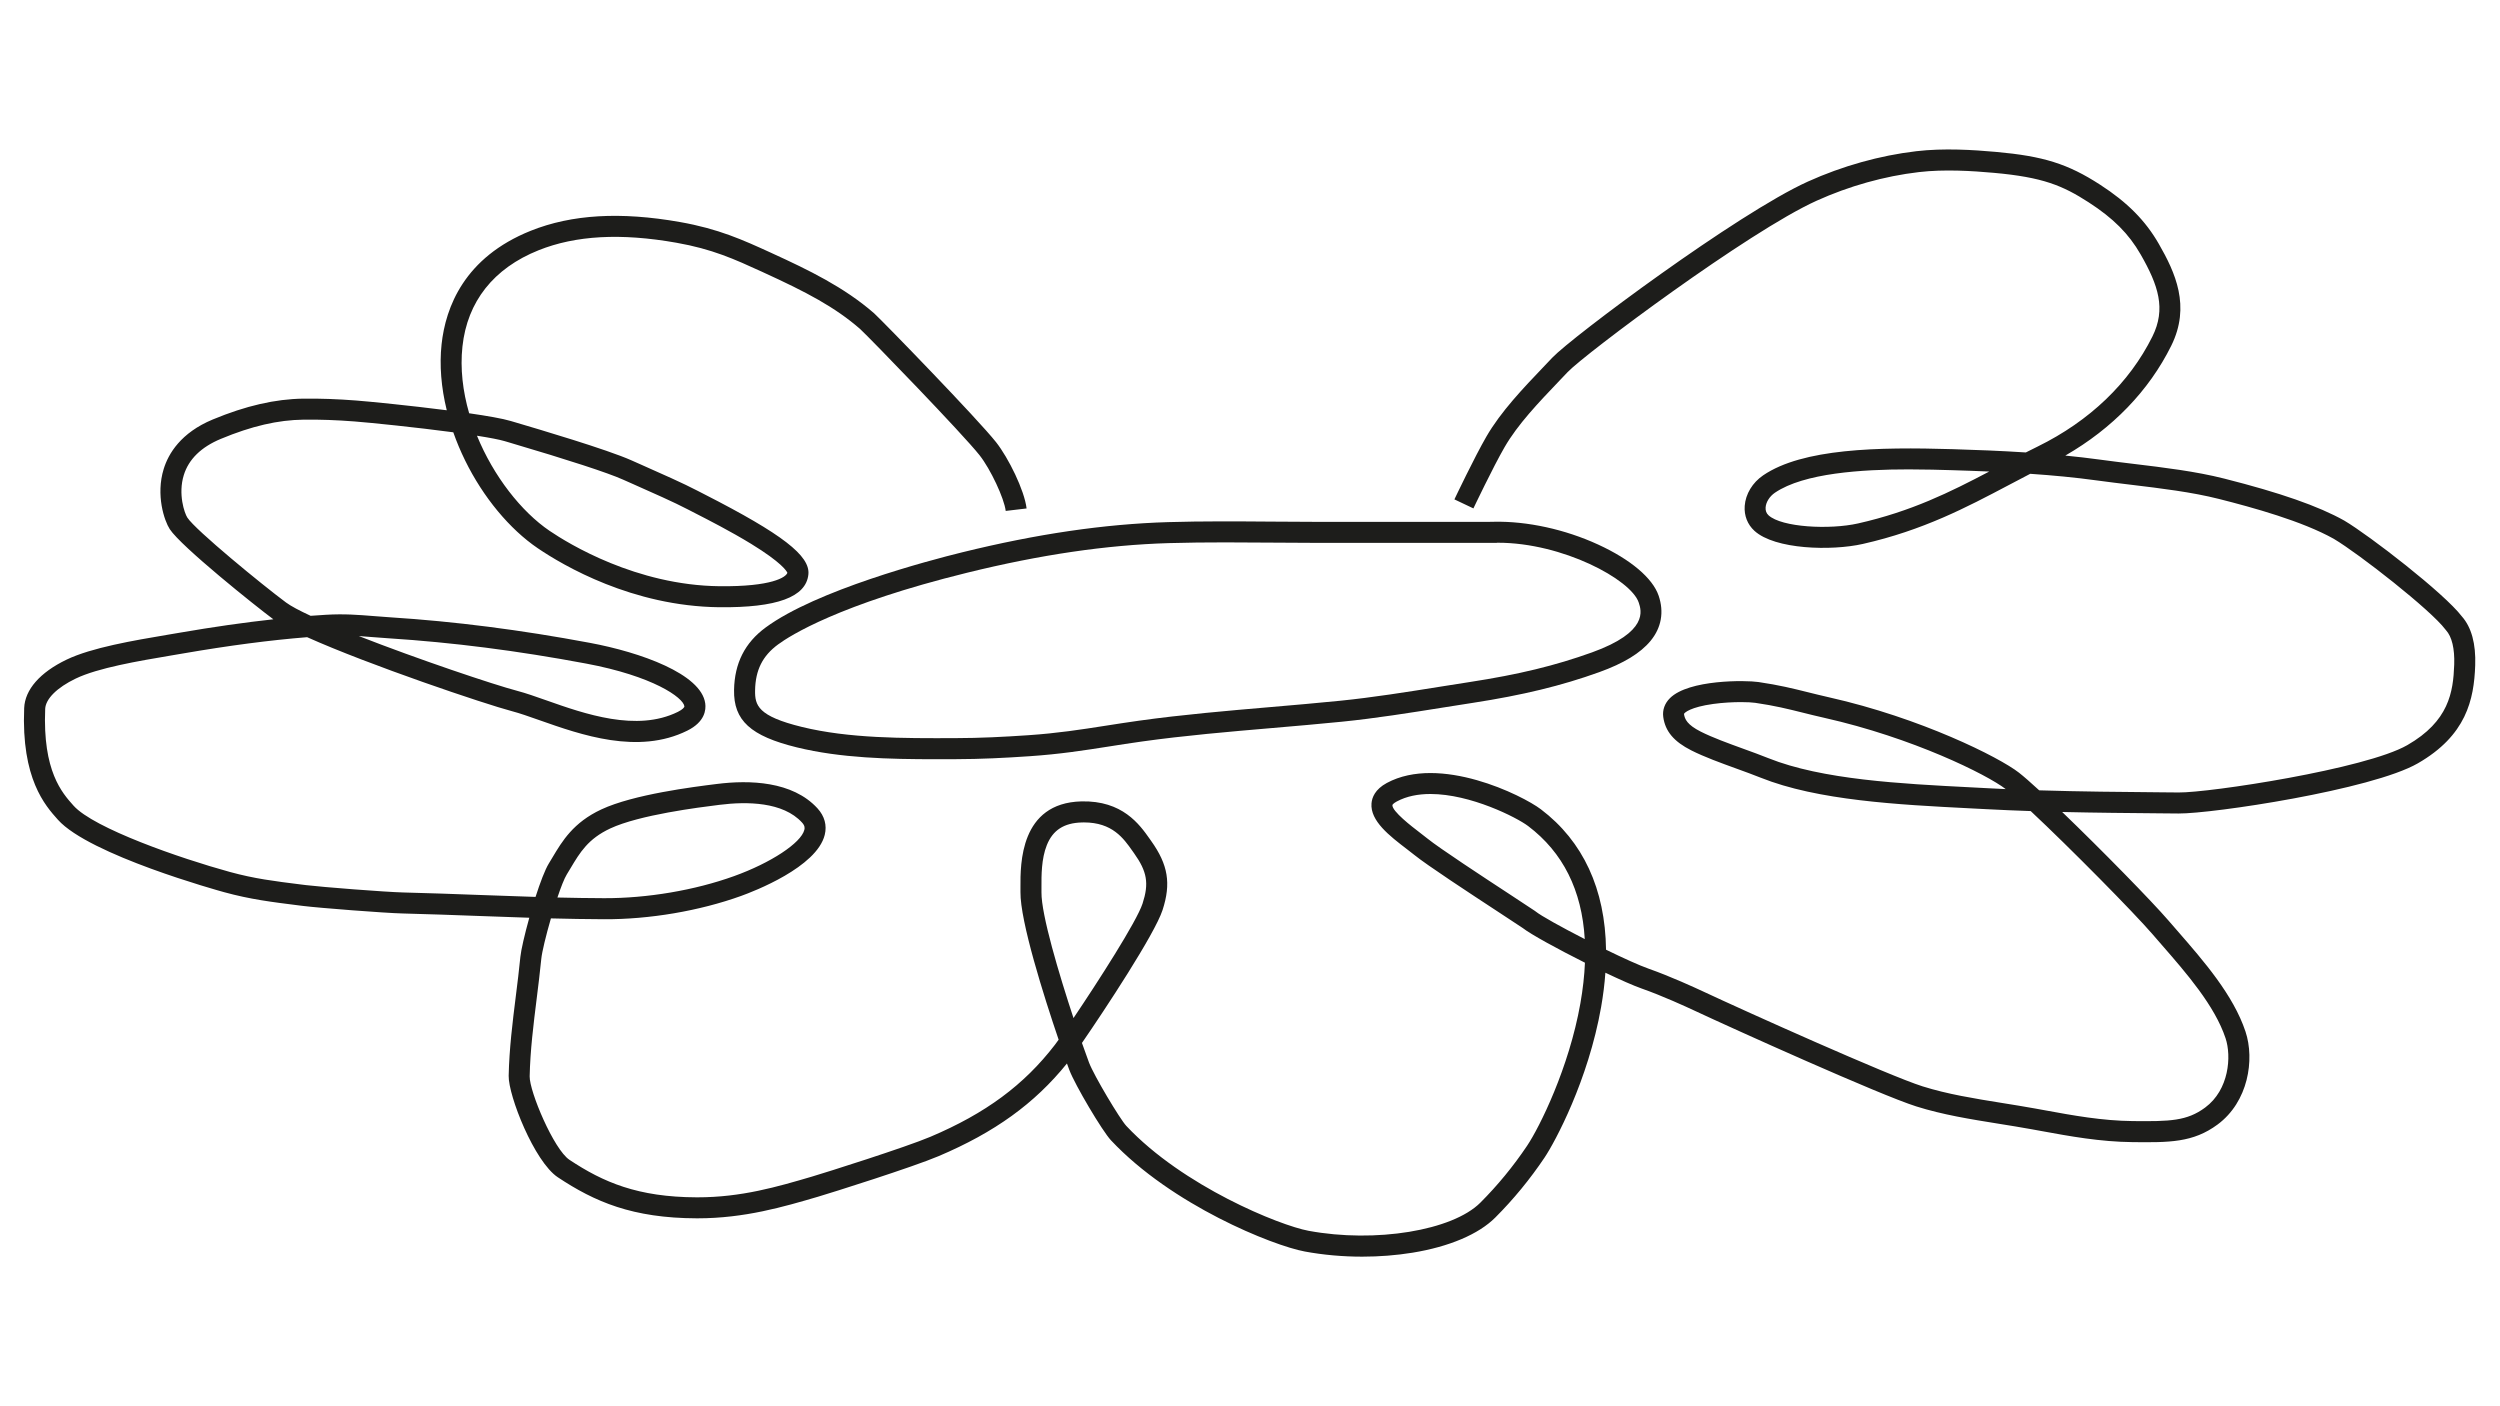
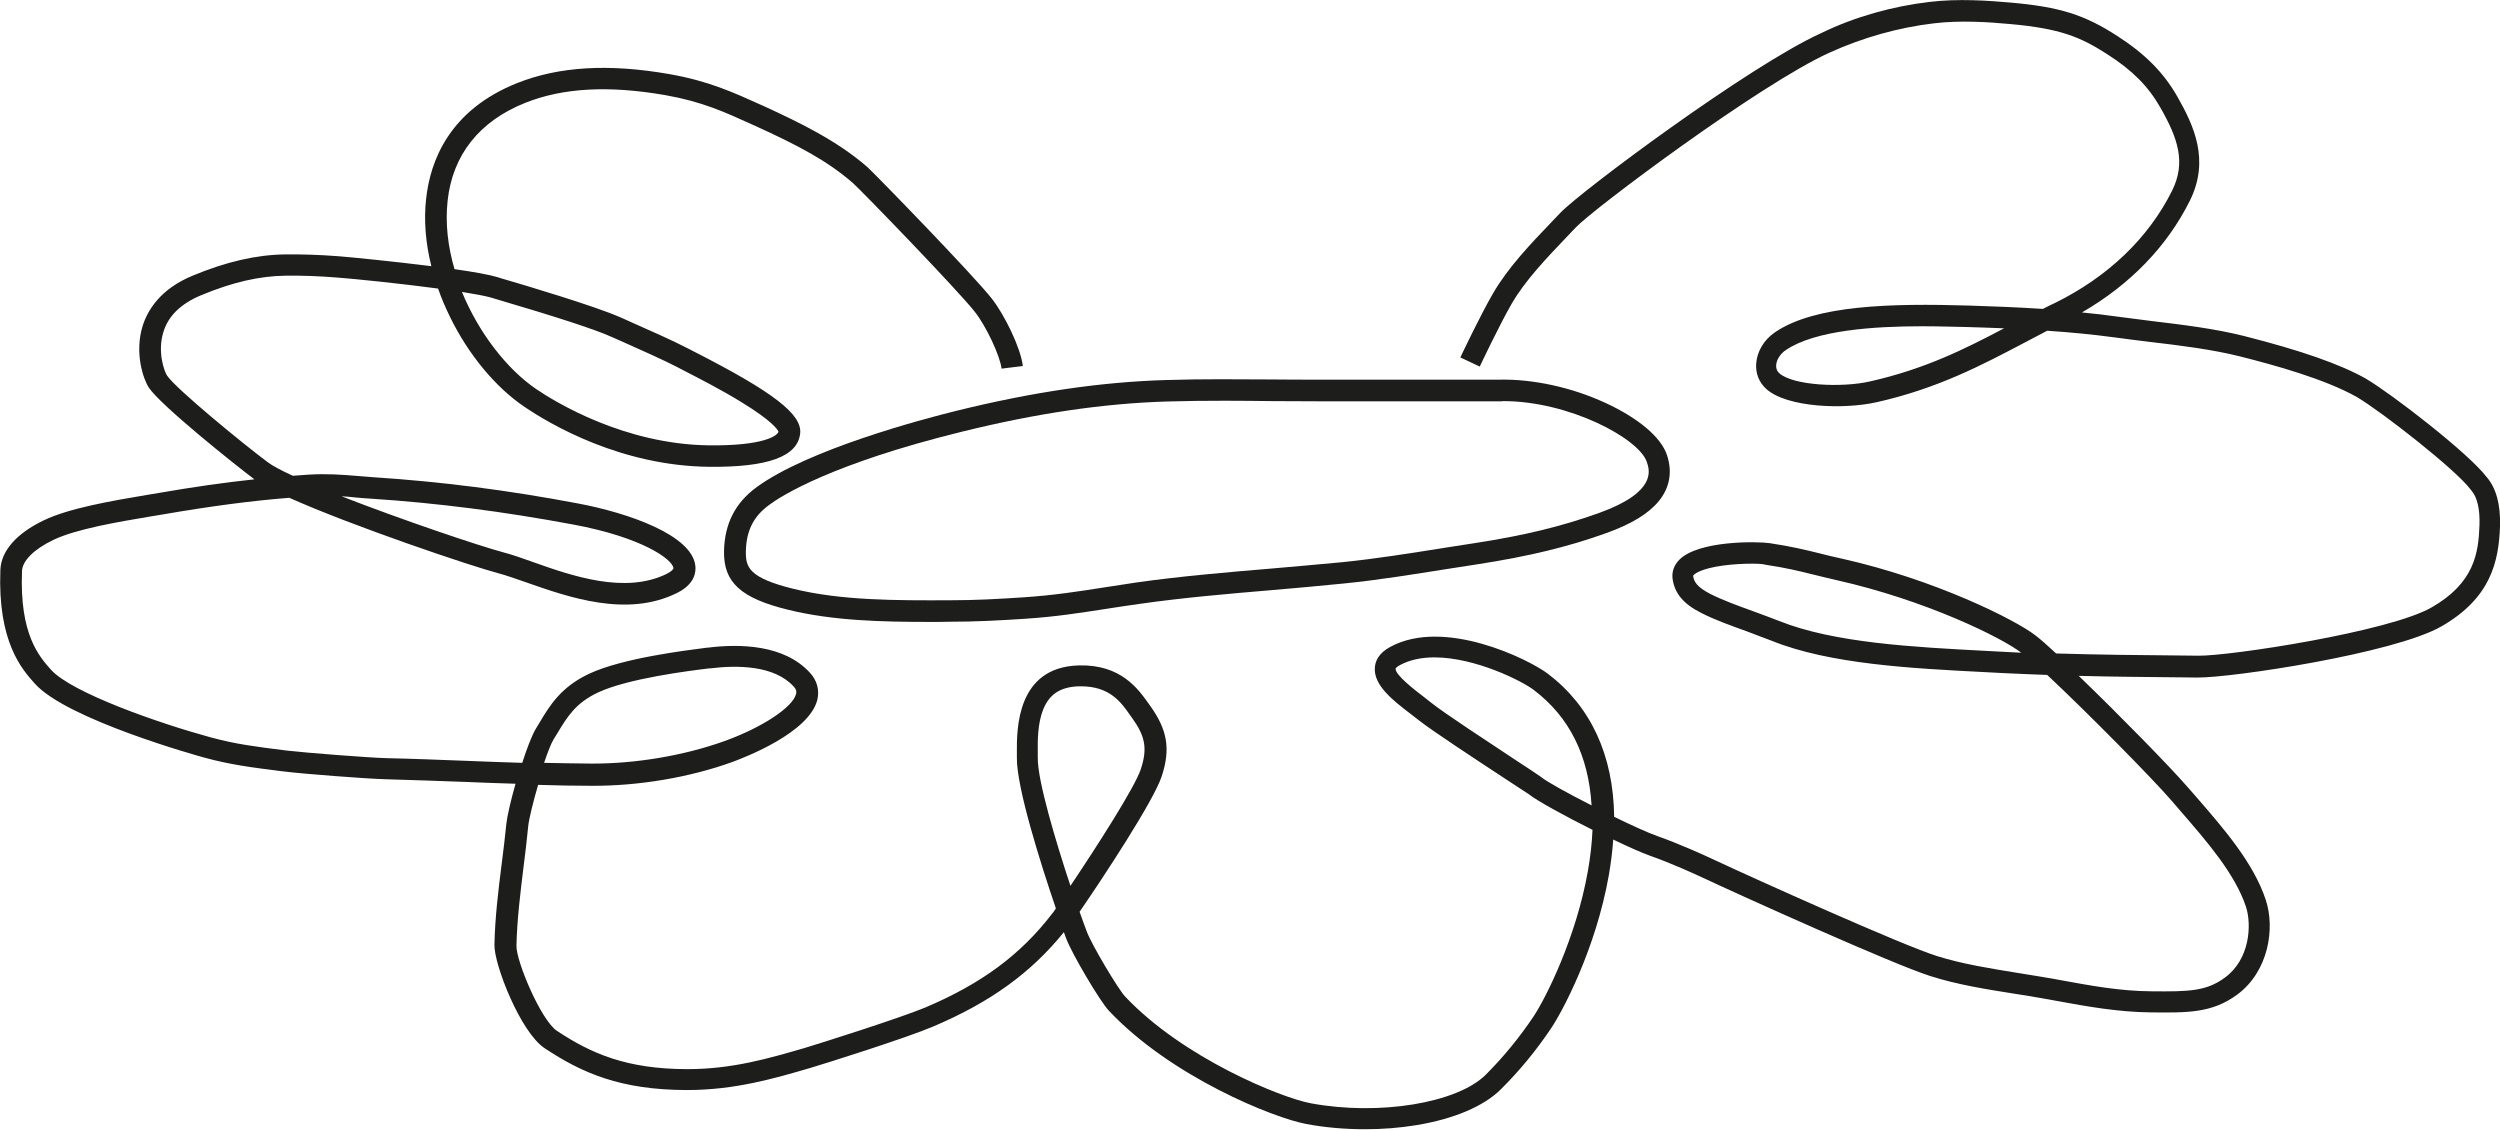
- <svg xmlns="http://www.w3.org/2000/svg" version="1.1" id="Camada_1" x="0px" y="0px" viewBox="0 0 1366 768" style="enable-background:new 0 0 1366 768;" xml:space="preserve">
+ <svg xmlns="http://www.w3.org/2000/svg" version="1.1" id="Camada_1" x="0px" y="0px" viewBox="0 0 1339.4 605" style="enable-background:new 0 0 1339.4 605;" xml:space="preserve">
  <style type="text/css">
	.st0{fill:#1D1D1B;}
</style>
  <g>
    <g>
-       <path class="st0" d="M744.34,686.64c-10.64,0-21.31-0.94-31.43-2.82c-17.42-3.23-72.62-25.3-105.88-60.76    c-4.73-5.05-19.6-30.15-22.73-38.38c-0.3-0.8-0.75-2.01-1.32-3.59c-17.71,21.93-39.51,37.64-70.11,50.62    c-14.29,6.06-58.42,19.98-65.92,22.18c-18.83,5.53-40.16,11.8-65.82,11.8c-0.16,0-0.32,0-0.48,0    c-35.09-0.11-55.7-9.04-75.86-22.43c-12.87-8.55-27.07-44.67-26.85-55.43c0.3-14.7,2.13-29.34,3.9-43.51    c0.88-7.06,1.8-14.37,2.5-21.55c0.36-3.68,2.32-12.17,4.87-21.32c-9.26-0.29-18.44-0.63-27.49-0.96    c-13.65-0.5-27.76-1.03-41.75-1.37c-9.66-0.23-45.63-3.02-54.15-4.09l-2.59-0.32c-14.78-1.85-26.46-3.3-40.72-7.21    c-3-0.82-73.64-20.36-90.85-39.58c-7.02-7.84-20.04-22.38-18.45-61.03c0.41-10.08,8.64-19.49,23.18-26.47    c13.68-6.58,36.66-10.46,55.13-13.58c2.27-0.38,4.48-0.76,6.61-1.12c18.39-3.17,35.35-5.6,51.23-7.34    c-9.52-7.07-50.4-39.74-56.6-49.25c-2.98-4.57-7.72-18.63-3.31-32.9c2.56-8.31,9.3-19.75,26.82-27.03    c17.98-7.47,34.17-11.2,49.49-11.38c9.19-0.11,18.63,0.23,28.86,1.02c7.46,0.58,29.4,2.75,49.49,5.33    c-3.06-12.44-4.05-24.72-2.83-36.06c2.19-20.27,12.43-47.49,48.76-62.03c22.35-8.94,49.01-10.5,81.5-4.76    c21.14,3.73,34.33,9.76,49.6,16.73l0.71,0.33c20.05,9.16,39.4,18.56,55.69,32.74l0.1,0.09c4.9,4.48,56.65,57.77,66.64,70.44    c6.73,8.54,15.47,26.2,16.65,36.17l-11.41,1.35c-0.82-6.91-8.29-22.82-14.27-30.41c-9.14-11.6-59.84-63.98-65.32-69.03    c-13.76-11.96-29.2-20.09-52.87-30.91l-0.71-0.33c-15.16-6.93-27.13-12.4-46.83-15.87c-30.32-5.35-54.93-4.01-75.24,4.12    c-24.56,9.83-38.95,28.01-41.6,52.59c-1.3,12.06,0.2,24.5,3.66,36.48c9.89,1.43,18.28,2.89,22.72,4.22l2.64,0.78    c12.35,3.65,49.94,14.75,63.34,20.73c1.67,0.74,3.58,1.59,5.65,2.51c9.73,4.31,23.06,10.21,30.48,14.12    c0.93,0.49,2.27,1.17,3.91,2.01c42.34,21.64,57.69,33.49,56.62,43.72c-1.29,12.38-17.23,18.22-48.73,17.89    c-47.35-0.53-85.09-22.71-99.11-32.22c-15.4-10.44-29.88-27.92-39.71-47.95c-2.5-5.08-4.66-10.24-6.47-15.41    c-20.25-2.7-44.69-5.21-53.97-5.93c-9.88-0.77-18.98-1.09-27.83-0.98c-14.02,0.17-28.38,3.5-45.21,10.5    c-10.76,4.47-17.58,11.14-20.25,19.81c-3.2,10.36,0.37,20.8,1.96,23.23c4.48,6.86,40.97,36.76,53.89,46.35    c2.64,1.96,7.35,4.46,13.46,7.29c2.8-0.21,5.56-0.4,8.3-0.56c10.01-0.6,17.91,0.04,26.27,0.71c2.81,0.23,5.72,0.46,8.83,0.66    c35.42,2.27,71.13,6.84,109.17,13.96c27.69,5.18,60.81,16.95,63.04,33.06c0.49,3.52-0.14,10.14-9.83,14.93    c-26.82,13.29-57.99,2.3-80.75-5.73c-5.81-2.05-10.84-3.82-15.03-4.92c-14.79-3.89-78.16-25.27-111.91-40.43    c-20.47,1.64-42.75,4.57-67.74,8.88c-2.14,0.37-4.36,0.74-6.65,1.13c-17.75,3-39.85,6.73-52.06,12.6    c-10.22,4.91-16.45,11.11-16.68,16.59c-1.4,33.99,9.18,45.8,15.5,52.86c11.07,12.37,58.23,28.76,85.36,36.2    c13.47,3.69,24.22,5.04,39.1,6.89l2.59,0.32c8.34,1.04,43.55,3.78,53,4.01c14.06,0.34,28.21,0.87,41.9,1.37    c10.03,0.37,20.21,0.75,30.48,1.06c2.51-7.82,5.16-14.84,7.28-18.3c0.67-1.09,1.32-2.19,1.98-3.28    c5.33-8.94,11.37-19.06,26.66-26.21c17.63-8.25,50.52-12.34,62.9-13.89l0.42-0.05c17.46-2.18,41.15-1.63,54.82,13.35    c3.88,4.25,5.25,9.27,3.95,14.5c-4.38,17.67-38.85,30.89-45.72,33.36c-22.72,8.18-50.04,12.84-74.91,12.72    c-9.68-0.04-19.36-0.21-28.98-0.46c-2.68,9.24-4.89,18.34-5.26,22.11c-0.72,7.33-1.64,14.71-2.53,21.85    c-1.73,13.88-3.53,28.22-3.82,42.32c-0.17,8.29,13.22,39.98,21.72,45.62c18.43,12.24,37.31,20.41,69.54,20.51    c0.15,0,0.31,0,0.46,0c24,0,43.6-5.76,62.57-11.34c7.12-2.09,51.05-15.96,64.68-21.74c30.16-12.79,51.14-28.3,68.04-50.28    c0.46-0.6,1.15-1.54,2.02-2.77c-8.09-23.76-21.06-64.83-20.86-80.69c0.01-0.8,0-1.71,0-2.72c-0.06-12.55-0.24-45.91,33.24-46.8    c22.52-0.56,31.84,12.62,37.4,20.51l0.78,1.11c9.26,12.99,10.95,23.22,6.22,37.75c-4.29,13.18-31.61,54.57-44.04,72.62    c1.61,4.63,2.96,8.35,3.86,10.72c2.74,7.22,16.94,30.94,20.37,34.6c31,33.04,83.81,54.39,99.6,57.32    c36.5,6.77,78.59-0.12,93.84-15.36c9.42-9.42,18.01-19.87,25.54-31.08c6.82-10.16,22.92-42.56,29.13-77.82    c1.37-7.77,2.2-15.18,2.49-22.23c-14.8-7.42-29.56-15.48-33.99-18.95c-2.54-1.71-7.31-4.84-12.81-8.44    c-16.6-10.88-39.34-25.78-46.45-31.52c-1.2-0.97-2.57-2.02-4.02-3.13c-9.43-7.22-20.12-15.41-19.35-25.02    c0.25-3.16,1.91-7.66,8.36-11.14c28.93-15.62,74.01,6.67,84.18,14.37c23.1,17.48,35.16,43.67,35.61,76.73    c9.38,4.58,18.16,8.57,23.3,10.38c11.88,4.18,25.47,10.44,29.35,12.25c23.66,11.09,101.78,46.19,120.3,52.03    c13.67,4.3,28.2,6.64,43.59,9.11c5.93,0.95,12.06,1.94,18.2,3.05l4.95,0.9c15.41,2.83,31.35,5.75,48.19,5.92    c20.17,0.21,29.51-0.01,39.46-7.38c13.15-9.74,14.45-28.02,11.17-37.88c-5.91-17.79-21.36-35.53-34.99-51.17    c-1.7-1.96-3.38-3.88-5-5.76c-10.05-11.66-45.09-47.2-66.49-67.2c-7.97-0.27-15.93-0.6-23.86-1.02c-3.14-0.17-6.32-0.33-9.52-0.49    c-38.91-1.99-83.01-4.25-114.23-16.76c-4.09-1.64-8.54-3.25-13.24-4.96c-8.58-3.11-17.45-6.33-24.55-9.91    c-9.56-4.82-14.3-10.46-15.37-18.29c-0.51-3.78,0.79-7.43,3.67-10.28c10.31-10.22,41.33-9.82,48.33-8.8    c11.33,1.66,18.87,3.54,26.86,5.53c3.65,0.91,7.43,1.85,11.8,2.84c50,11.25,92.85,32.69,103.67,41.14    c2.66,2.08,6.5,5.44,11.09,9.67c22.53,0.7,45.16,0.9,67.26,1.09l8.96,0.08c16.61,0.17,102.17-12.79,124.93-25.88    c22.68-13.04,25.08-28.87,25.61-43.98c0.3-8.73-1.25-15.24-4.5-18.82l-0.35-0.42c-7.84-10.51-46.99-41.2-60.94-49.49    c-17.26-9.67-44.08-17.07-62.76-21.8c-14.8-3.74-31.65-5.78-47.95-7.74c-6.17-0.75-12.56-1.52-18.76-2.37    c-11.87-1.64-24.2-2.79-36.4-3.62c-4.01,2.07-7.96,4.16-11.84,6.21c-22.96,12.12-46.7,24.66-79.63,32.11    c-17.2,3.89-48.05,3.05-59.22-7.16c-3.81-3.48-5.7-8.32-5.32-13.62c0.47-6.48,4.24-12.73,10.09-16.71    c21.58-14.68,62.57-15.54,103.65-14.29c12.49,0.38,26.05,0.89,39.87,1.79c2.13-1.09,4.29-2.17,6.46-3.23    c28.42-13.96,50.1-34.75,62.7-60.13c7.48-15.08,3.3-27.86-6.44-44.85c-6.45-11.25-14.94-19.76-28.39-28.45    c-14.26-9.21-25.12-13.73-51.78-16.12c-11.74-1.05-27.01-2.05-41.04-0.4c-18.78,2.2-38.09,7.61-55.86,15.65    c-37.23,16.84-126.63,83.73-136.04,93.65c-1.43,1.5-2.86,3-4.29,4.5c-11.79,12.35-22.93,24.02-30.14,36.49    c-6.3,10.89-16.92,33.24-17.03,33.46l-10.38-4.93c0.44-0.93,10.93-23,17.46-34.29c7.9-13.66,20.04-26.38,31.78-38.67    c1.42-1.49,2.85-2.98,4.26-4.48c10.73-11.31,101.21-78.83,139.64-96.21c18.83-8.51,39.32-14.25,59.25-16.59    c15.08-1.77,31.11-0.73,43.4,0.37c26.05,2.33,39.36,6.52,56.99,17.91c14.89,9.62,24.79,19.61,32.12,32.38    c8.92,15.55,17.53,33.97,6.76,55.67c-12.18,24.56-32.07,45.13-57.87,59.98c6.33,0.62,12.62,1.34,18.8,2.19    c6.1,0.84,12.44,1.61,18.57,2.35c16.66,2.01,33.88,4.09,49.39,8.01c30.73,7.78,51.59,15.07,65.63,22.95l0.12,0.07    c13.73,8.14,54.5,39.61,64.18,52.32c5.24,5.93,7.69,14.92,7.28,26.73c-0.65,18.82-4.9,38.32-31.36,53.54    c-25.27,14.53-112.48,27.57-130.76,27.41l-8.95-0.08c-17.96-0.16-36.27-0.32-54.61-0.75c21.43,20.61,48.95,48.71,57.99,59.21    c1.61,1.87,3.27,3.77,4.96,5.71c14.34,16.46,30.6,35.11,37.23,55.1c5.09,15.35,1.49,38.34-15.24,50.73    c-13.46,9.98-26.56,9.84-46.41,9.64c-17.82-0.18-34.25-3.2-50.14-6.11l-4.93-0.9c-6.02-1.09-12.1-2.07-17.97-3.01    c-15.82-2.54-30.76-4.94-45.22-9.5c-19.92-6.28-100.11-42.46-121.72-52.58c-3.76-1.76-16.91-7.82-28.29-11.82    c-4.48-1.58-11.74-4.79-19.85-8.65c-0.42,6.05-1.2,12.31-2.33,18.76c-7.05,40.05-25.13,73.63-30.9,82.24    c-7.94,11.83-17.01,22.86-26.95,32.8c-9.11,9.11-25.17,15.92-45.23,19.19C762.89,685.92,753.63,686.64,744.34,686.64z     M592.27,449.37c-0.38,0-0.76,0-1.15,0.02c-9.76,0.26-15.84,4.18-19.12,12.35c-3.02,7.5-2.97,16.77-2.94,22.9    c0.01,1.08,0.01,2.06,0,2.92c-0.15,12.16,9.63,44.85,17.5,68.71c13.31-19.76,34.52-52.71,37.73-62.55    c3.6-11.05,2.51-17.48-4.65-27.53l-0.82-1.15C613.9,458.03,607.79,449.37,592.27,449.37z M781.59,433.84    c-6.64,0-12.98,1.17-18.41,4.1c-1.9,1.03-2.36,1.8-2.37,1.94c-0.27,3.38,10.74,11.82,14.89,14.99c1.52,1.17,2.96,2.27,4.25,3.31    c6.67,5.38,30.06,20.71,45.54,30.85c5.91,3.87,10.58,6.93,13.13,8.66l0.41,0.3c2.94,2.39,14.33,8.71,26.88,15.13    c-1.56-26.67-11.9-47.36-30.93-61.76C828.68,446.61,803.5,433.84,781.59,433.84z M304.58,490.4c8.47,0.2,16.98,0.34,25.48,0.37    c23.61,0.07,49.47-4.3,70.98-12.04c20.15-7.25,36.68-18.13,38.46-25.31c0.26-1.05,0.29-2.27-1.28-3.99    c-10.36-11.35-30.14-11.54-44.92-9.69l-0.42,0.05c-10.75,1.34-43.47,5.42-59.46,12.89c-12.09,5.66-16.53,13.09-21.66,21.69    c-0.68,1.14-1.36,2.28-2.06,3.41C308.31,480.04,306.47,484.76,304.58,490.4z M951.33,383.63c-4.4,0-9.86,0.27-15.24,1.01    c-12.33,1.7-15.72,4.74-15.96,5.46c0.39,2.85,1.76,5.93,9.17,9.67c6.48,3.27,15.03,6.37,23.29,9.37c4.58,1.66,9.32,3.38,13.59,5.1    c29.44,11.8,72.53,14,110.55,15.95c3.21,0.17,6.4,0.33,9.54,0.5c3.21,0.17,6.43,0.33,9.65,0.47    c-10.28-7.96-50.92-28.09-99.04-38.92c-4.5-1.01-8.35-1.97-12.06-2.9c-8.04-2-14.98-3.74-25.74-5.31    C957.51,383.8,954.74,383.63,951.33,383.63z M196.06,347.54c32.29,12.64,73.46,26.49,86.59,29.95c4.65,1.22,10.13,3.15,15.93,5.2    c20.83,7.35,49.35,17.4,71.82,6.27c2.55-1.27,3.63-2.48,3.55-3.06c-0.66-4.75-17.1-16.48-53.77-23.34    c-37.58-7.04-72.84-11.54-107.8-13.79c-3.21-0.21-6.16-0.44-9.02-0.67C200.86,347.89,198.45,347.69,196.06,347.54z M260.62,238.08    c9.07,22.18,24.29,41.54,39.7,51.99c10.27,6.97,47.32,29.73,92.79,30.24c28.72,0.32,36.38-4.95,37.12-7.33    c-0.41-0.95-3.13-5.59-19.78-15.8c-11.05-6.77-23.76-13.27-30.59-16.76c-1.7-0.87-3.08-1.57-4.04-2.08    c-7.07-3.73-20.19-9.54-29.77-13.78c-2.08-0.92-4-1.77-5.68-2.52c-8.43-3.76-29.26-10.56-61.91-20.2l-2.67-0.79    C272.76,240.15,267.33,239.13,260.62,238.08z M1042.92,256.47c-25.44,0-57.27,1.98-73.1,12.75c-2.88,1.96-4.88,5.11-5.09,8.03    c-0.13,1.77,0.42,3.23,1.61,4.32c7.19,6.57,33.36,7.95,48.93,4.43c29.12-6.59,50.17-17.06,71.65-28.35    c-6.97-0.31-13.76-0.54-20.27-0.74C1060.23,256.72,1051.98,256.47,1042.92,256.47z" />
+       <path class="st0" d="M731.3,605c-10.6,0-21.3-0.9-31.4-2.8c-17.4-3.2-72.6-25.3-105.9-60.8c-4.7-5-19.6-30.2-22.7-38.4    c-0.3-0.8-0.8-2-1.3-3.6c-17.7,21.9-39.5,37.6-70.1,50.6c-14.3,6.1-58.4,20-65.9,22.2c-18.8,5.5-40.2,11.8-65.8,11.8    c-0.2,0-0.3,0-0.5,0c-35.1-0.1-55.7-9-75.9-22.4c-12.9-8.5-27.1-44.7-26.9-55.4c0.3-14.7,2.1-29.3,3.9-43.5    c0.9-7.1,1.8-14.4,2.5-21.5c0.4-3.7,2.3-12.2,4.9-21.3c-9.3-0.3-18.4-0.6-27.5-1c-13.6-0.5-27.8-1-41.8-1.4    c-9.7-0.2-45.6-3-54.1-4.1l-2.6-0.3c-14.8-1.9-26.5-3.3-40.7-7.2c-3-0.8-73.6-20.4-90.8-39.6c-7-7.8-20-22.4-18.5-61    c0.4-10.1,8.6-19.5,23.2-26.5c13.7-6.6,36.7-10.5,55.1-13.6c2.3-0.4,4.5-0.8,6.6-1.1c18.4-3.2,35.3-5.6,51.2-7.3    c-9.5-7.1-50.4-39.7-56.6-49.2c-3-4.6-7.7-18.6-3.3-32.9c2.6-8.3,9.3-19.8,26.8-27c18-7.5,34.2-11.2,49.5-11.4    c9.2-0.1,18.6,0.2,28.9,1c7.5,0.6,29.4,2.8,49.5,5.3c-3.1-12.4-4.1-24.7-2.8-36.1c2.2-20.3,12.4-47.5,48.8-62    c22.4-8.9,49-10.5,81.5-4.8c21.1,3.7,34.3,9.8,49.6,16.7l0.7,0.3c20,9.2,39.4,18.6,55.7,32.7l0.1,0.1c4.9,4.5,56.7,57.8,66.6,70.4    c6.7,8.5,15.5,26.2,16.7,36.2l-11.4,1.4c-0.8-6.9-8.3-22.8-14.3-30.4c-9.1-11.6-59.8-64-65.3-69c-13.8-12-29.2-20.1-52.9-30.9    l-0.7-0.3c-15.2-6.9-27.1-12.4-46.8-15.9c-30.3-5.3-54.9-4-75.2,4.1c-24.6,9.8-39,28-41.6,52.6c-1.3,12.1,0.2,24.5,3.7,36.5    c9.9,1.4,18.3,2.9,22.7,4.2l2.6,0.8c12.4,3.6,49.9,14.8,63.3,20.7c1.7,0.7,3.6,1.6,5.6,2.5c9.7,4.3,23.1,10.2,30.5,14.1    c0.9,0.5,2.3,1.2,3.9,2c42.3,21.6,57.7,33.5,56.6,43.7c-1.3,12.4-17.2,18.2-48.7,17.9c-47.4-0.5-85.1-22.7-99.1-32.2    c-15.4-10.4-29.9-27.9-39.7-47.9c-2.5-5.1-4.7-10.2-6.5-15.4c-20.2-2.7-44.7-5.2-54-5.9c-9.9-0.8-19-1.1-27.8-1    c-14,0.2-28.4,3.5-45.2,10.5c-10.8,4.5-17.6,11.1-20.2,19.8c-3.2,10.4,0.4,20.8,2,23.2c4.5,6.9,41,36.8,53.9,46.4    c2.6,2,7.4,4.5,13.5,7.3c2.8-0.2,5.6-0.4,8.3-0.6c10-0.6,17.9,0,26.3,0.7c2.8,0.2,5.7,0.5,8.8,0.7c35.4,2.3,71.1,6.8,109.2,14    c27.7,5.2,60.8,17,63,33.1c0.5,3.5-0.1,10.1-9.8,14.9c-26.8,13.3-58,2.3-80.8-5.7c-5.8-2-10.8-3.8-15-4.9    c-14.8-3.9-78.2-25.3-111.9-40.4c-20.5,1.6-42.8,4.6-67.7,8.9c-2.1,0.4-4.4,0.7-6.7,1.1c-17.7,3-39.8,6.7-52.1,12.6    c-10.2,4.9-16.5,11.1-16.7,16.6c-1.4,34,9.2,45.8,15.5,52.9c11.1,12.4,58.2,28.8,85.4,36.2c13.5,3.7,24.2,5,39.1,6.9l2.6,0.3    c8.3,1,43.6,3.8,53,4c14.1,0.3,28.2,0.9,41.9,1.4c10,0.4,20.2,0.8,30.5,1.1c2.5-7.8,5.2-14.8,7.3-18.3c0.7-1.1,1.3-2.2,2-3.3    c5.3-8.9,11.4-19.1,26.7-26.2c17.6-8.2,50.5-12.3,62.9-13.9l0.4,0c17.5-2.2,41.1-1.6,54.8,13.4c3.9,4.2,5.2,9.3,4,14.5    c-4.4,17.7-38.9,30.9-45.7,33.4c-22.7,8.2-50,12.8-74.9,12.7c-9.7,0-19.4-0.2-29-0.5c-2.7,9.2-4.9,18.3-5.3,22.1    c-0.7,7.3-1.6,14.7-2.5,21.8c-1.7,13.9-3.5,28.2-3.8,42.3c-0.2,8.3,13.2,40,21.7,45.6c18.4,12.2,37.3,20.4,69.5,20.5    c0.1,0,0.3,0,0.5,0c24,0,43.6-5.8,62.6-11.3c7.1-2.1,51-16,64.7-21.7c30.2-12.8,51.1-28.3,68-50.3c0.5-0.6,1.2-1.5,2-2.8    c-8.1-23.8-21.1-64.8-20.9-80.7c0-0.8,0-1.7,0-2.7c-0.1-12.5-0.2-45.9,33.2-46.8c22.5-0.6,31.8,12.6,37.4,20.5l0.8,1.1    c9.3,13,11,23.2,6.2,37.8c-4.3,13.2-31.6,54.6-44,72.6c1.6,4.6,3,8.3,3.9,10.7c2.7,7.2,16.9,30.9,20.4,34.6    c31,33,83.8,54.4,99.6,57.3c36.5,6.8,78.6-0.1,93.8-15.4c9.4-9.4,18-19.9,25.5-31.1c6.8-10.2,22.9-42.6,29.1-77.8    c1.4-7.8,2.2-15.2,2.5-22.2c-14.8-7.4-29.6-15.5-34-19c-2.5-1.7-7.3-4.8-12.8-8.4c-16.6-10.9-39.3-25.8-46.5-31.5    c-1.2-1-2.6-2-4-3.1c-9.4-7.2-20.1-15.4-19.3-25c0.2-3.2,1.9-7.7,8.4-11.1c28.9-15.6,74,6.7,84.2,14.4    c23.1,17.5,35.2,43.7,35.6,76.7c9.4,4.6,18.2,8.6,23.3,10.4c11.9,4.2,25.5,10.4,29.3,12.2c23.7,11.1,101.8,46.2,120.3,52    c13.7,4.3,28.2,6.6,43.6,9.1c5.9,1,12.1,1.9,18.2,3l4.9,0.9c15.4,2.8,31.3,5.8,48.2,5.9c20.2,0.2,29.5,0,39.5-7.4    c13.2-9.7,14.4-28,11.2-37.9c-5.9-17.8-21.4-35.5-35-51.2c-1.7-2-3.4-3.9-5-5.8c-10.1-11.7-45.1-47.2-66.5-67.2    c-8-0.3-15.9-0.6-23.9-1c-3.1-0.2-6.3-0.3-9.5-0.5c-38.9-2-83-4.2-114.2-16.8c-4.1-1.6-8.5-3.2-13.2-5c-8.6-3.1-17.5-6.3-24.5-9.9    c-9.6-4.8-14.3-10.5-15.4-18.3c-0.5-3.8,0.8-7.4,3.7-10.3c10.3-10.2,41.3-9.8,48.3-8.8c11.3,1.7,18.9,3.5,26.9,5.5    c3.7,0.9,7.4,1.9,11.8,2.8c50,11.2,92.8,32.7,103.7,41.1c2.7,2.1,6.5,5.4,11.1,9.7c22.5,0.7,45.2,0.9,67.3,1.1l9,0.1    c16.6,0.2,102.2-12.8,124.9-25.9c22.7-13,25.1-28.9,25.6-44c0.3-8.7-1.2-15.2-4.5-18.8l-0.3-0.4c-7.8-10.5-47-41.2-60.9-49.5    c-17.3-9.7-44.1-17.1-62.8-21.8c-14.8-3.7-31.7-5.8-47.9-7.7c-6.2-0.8-12.6-1.5-18.8-2.4c-11.9-1.6-24.2-2.8-36.4-3.6    c-4,2.1-8,4.2-11.8,6.2c-23,12.1-46.7,24.7-79.6,32.1c-17.2,3.9-48,3-59.2-7.2c-3.8-3.5-5.7-8.3-5.3-13.6    c0.5-6.5,4.2-12.7,10.1-16.7c21.6-14.7,62.6-15.5,103.6-14.3c12.5,0.4,26.1,0.9,39.9,1.8c2.1-1.1,4.3-2.2,6.5-3.2    c28.4-14,50.1-34.8,62.7-60.1c7.5-15.1,3.3-27.9-6.4-44.8c-6.4-11.2-14.9-19.8-28.4-28.4c-14.3-9.2-25.1-13.7-51.8-16.1    c-11.7-1.1-27-2.1-41-0.4c-18.8,2.2-38.1,7.6-55.9,15.7c-37.2,16.8-126.6,83.7-136,93.7c-1.4,1.5-2.9,3-4.3,4.5    c-11.8,12.4-22.9,24-30.1,36.5c-6.3,10.9-16.9,33.2-17,33.5l-10.4-4.9c0.4-0.9,10.9-23,17.5-34.3c7.9-13.7,20-26.4,31.8-38.7    c1.4-1.5,2.8-3,4.3-4.5c10.7-11.3,101.2-78.8,139.6-96.2C993.6,9,1014.1,3.3,1034,1c15.1-1.8,31.1-0.7,43.4,0.4    c26.1,2.3,39.4,6.5,57,17.9c14.9,9.6,24.8,19.6,32.1,32.4c8.9,15.6,17.5,34,6.8,55.7c-12.2,24.6-32.1,45.1-57.9,60    c6.3,0.6,12.6,1.3,18.8,2.2c6.1,0.8,12.4,1.6,18.6,2.4c16.7,2,33.9,4.1,49.4,8c30.7,7.8,51.6,15.1,65.6,23l0.1,0.1    c13.7,8.1,54.5,39.6,64.2,52.3c5.2,5.9,7.7,14.9,7.3,26.7c-0.7,18.8-4.9,38.3-31.4,53.5c-25.3,14.5-112.5,27.6-130.8,27.4    l-8.9-0.1c-18-0.2-36.3-0.3-54.6-0.8c21.4,20.6,48.9,48.7,58,59.2c1.6,1.9,3.3,3.8,5,5.7c14.3,16.5,30.6,35.1,37.2,55.1    c5.1,15.3,1.5,38.3-15.2,50.7c-13.5,10-26.6,9.8-46.4,9.6c-17.8-0.2-34.2-3.2-50.1-6.1l-4.9-0.9c-6-1.1-12.1-2.1-18-3    c-15.8-2.5-30.8-4.9-45.2-9.5c-19.9-6.3-100.1-42.5-121.7-52.6c-3.8-1.8-16.9-7.8-28.3-11.8c-4.5-1.6-11.7-4.8-19.8-8.7    c-0.4,6-1.2,12.3-2.3,18.8c-7,40-25.1,73.6-30.9,82.2c-7.9,11.8-17,22.9-27,32.8c-9.1,9.1-25.2,15.9-45.2,19.2    C749.8,604.3,740.6,605,731.3,605z M579.2,367.7c-0.4,0-0.8,0-1.2,0c-9.8,0.3-15.8,4.2-19.1,12.4c-3,7.5-3,16.8-2.9,22.9    c0,1.1,0,2.1,0,2.9c-0.2,12.2,9.6,44.8,17.5,68.7c13.3-19.8,34.5-52.7,37.7-62.5c3.6-11,2.5-17.5-4.7-27.5l-0.8-1.1    C600.8,376.4,594.7,367.7,579.2,367.7z M768.5,352.2c-6.6,0-13,1.2-18.4,4.1c-1.9,1-2.4,1.8-2.4,1.9c-0.3,3.4,10.7,11.8,14.9,15    c1.5,1.2,3,2.3,4.2,3.3c6.7,5.4,30.1,20.7,45.5,30.9c5.9,3.9,10.6,6.9,13.1,8.7l0.4,0.3c2.9,2.4,14.3,8.7,26.9,15.1    c-1.6-26.7-11.9-47.4-30.9-61.8C815.6,364.9,790.4,352.2,768.5,352.2z M291.5,408.7c8.5,0.2,17,0.3,25.5,0.4    c23.6,0.1,49.5-4.3,71-12c20.1-7.2,36.7-18.1,38.5-25.3c0.3-1,0.3-2.3-1.3-4c-10.4-11.4-30.1-11.5-44.9-9.7l-0.4,0    c-10.8,1.3-43.5,5.4-59.5,12.9c-12.1,5.7-16.5,13.1-21.7,21.7c-0.7,1.1-1.4,2.3-2.1,3.4C295.2,398.4,293.4,403.1,291.5,408.7z     M938.3,302c-4.4,0-9.9,0.3-15.2,1c-12.3,1.7-15.7,4.7-16,5.5c0.4,2.9,1.8,5.9,9.2,9.7c6.5,3.3,15,6.4,23.3,9.4    c4.6,1.7,9.3,3.4,13.6,5.1c29.4,11.8,72.5,14,110.5,16c3.2,0.2,6.4,0.3,9.5,0.5c3.2,0.2,6.4,0.3,9.7,0.5    c-10.3-8-50.9-28.1-99-38.9c-4.5-1-8.3-2-12.1-2.9c-8-2-15-3.7-25.7-5.3C944.4,302.1,941.7,302,938.3,302z M183,265.9    c32.3,12.6,73.5,26.5,86.6,30c4.6,1.2,10.1,3.1,15.9,5.2c20.8,7.4,49.4,17.4,71.8,6.3c2.5-1.3,3.6-2.5,3.5-3.1    c-0.7-4.8-17.1-16.5-53.8-23.3c-37.6-7-72.8-11.5-107.8-13.8c-3.2-0.2-6.2-0.4-9-0.7C187.8,266.2,185.4,266,183,265.9z     M247.5,156.4c9.1,22.2,24.3,41.5,39.7,52c10.3,7,47.3,29.7,92.8,30.2c28.7,0.3,36.4-5,37.1-7.3c-0.4-1-3.1-5.6-19.8-15.8    c-11-6.8-23.8-13.3-30.6-16.8c-1.7-0.9-3.1-1.6-4-2.1c-7.1-3.7-20.2-9.5-29.8-13.8c-2.1-0.9-4-1.8-5.7-2.5    c-8.4-3.8-29.3-10.6-61.9-20.2l-2.7-0.8C259.7,158.5,254.3,157.5,247.5,156.4z M1029.8,174.8c-25.4,0-57.3,2-73.1,12.8    c-2.9,2-4.9,5.1-5.1,8c-0.1,1.8,0.4,3.2,1.6,4.3c7.2,6.6,33.4,8,48.9,4.4c29.1-6.6,50.2-17.1,71.6-28.4c-7-0.3-13.8-0.5-20.3-0.7    C1047.2,175.1,1038.9,174.8,1029.8,174.8z" />
    </g>
    <g>
-       <path class="st0" d="M511.52,414.84c-25.87,0-52.15-0.61-76.06-6.46c-25.36-6.21-34.68-14.72-34.37-31.41    c0.27-14.6,5.9-25.74,17.22-34.08c27.69-20.4,89.12-36.59,107.29-41.07c40.87-10.07,77.7-15.48,112.59-16.53    c18.87-0.57,38.17-0.42,56.84-0.28c7.77,0.06,15.81,0.12,23.67,0.13c21.46,0.02,42.93,0.01,64.39,0c11.1,0,22.19-0.01,33.29-0.01    l0-0.04c18.09-0.37,38.77,4.15,56.77,12.42c17.81,8.17,29.88,18.38,33.14,28c3.03,8.95,1.49,17.49-4.44,24.68    c-5.51,6.68-14.69,12.27-28.07,17.09c-20.51,7.39-41.77,12.55-68.92,16.74c-5.25,0.81-10.62,1.67-16.07,2.53    c-18.36,2.93-37.34,5.96-55.46,7.78c-12.56,1.26-25.51,2.38-38.04,3.45c-23.68,2.03-48.17,4.13-71.28,7.37    c-6.46,0.9-12.39,1.83-18.14,2.74c-13.72,2.15-26.69,4.18-43.33,5.31c-13.88,0.94-26.13,1.57-40.78,1.62    C518.35,414.83,514.94,414.84,511.52,414.84z M669.47,296.36c-10.35,0-20.73,0.1-30.94,0.4c-34.07,1.03-70.11,6.33-110.18,16.2    c-69.8,17.2-96.65,34.33-103.22,39.17c-8.47,6.24-12.34,13.97-12.55,25.04c-0.15,8.28,1.55,14.15,25.61,20.04    c25.7,6.29,55.09,6.2,83.51,6.11c14.34-0.04,26.38-0.67,40.04-1.59c16.14-1.09,28.86-3.08,42.33-5.19    c5.79-0.91,11.77-1.84,18.32-2.76c23.42-3.28,48.06-5.4,71.9-7.44c12.49-1.07,25.4-2.18,37.87-3.44    c17.79-1.79,36.61-4.79,54.81-7.7c5.47-0.87,10.86-1.73,16.12-2.54c26.74-4.12,46.71-8.97,66.77-16.19    c30.97-11.16,27.01-22.87,25.52-27.29c-4.25-12.58-41.6-32.63-76.89-32.63c-0.2,0-0.4,0-0.6,0v0.06c-11.6,0-23.2,0-34.81,0.01    c-21.47,0.01-42.94,0.02-64.4,0c-7.9-0.01-15.96-0.07-23.75-0.13C686.54,296.43,678.01,296.36,669.47,296.36z" />
+       <path class="st0" d="M498.4,333.2c-25.9,0-52.1-0.6-76.1-6.5c-25.4-6.2-34.7-14.7-34.4-31.4c0.3-14.6,5.9-25.7,17.2-34.1    c27.7-20.4,89.1-36.6,107.3-41.1c40.9-10.1,77.7-15.5,112.6-16.5c18.9-0.6,38.2-0.4,56.8-0.3c7.8,0.1,15.8,0.1,23.7,0.1    c21.5,0,42.9,0,64.4,0c11.1,0,22.2,0,33.3,0v0c18.1-0.4,38.8,4.1,56.8,12.4c17.8,8.2,29.9,18.4,33.1,28c3,9,1.5,17.5-4.4,24.7    c-5.5,6.7-14.7,12.3-28.1,17.1c-20.5,7.4-41.8,12.5-68.9,16.7c-5.2,0.8-10.6,1.7-16.1,2.5c-18.4,2.9-37.3,6-55.5,7.8    c-12.6,1.3-25.5,2.4-38,3.5c-23.7,2-48.2,4.1-71.3,7.4c-6.5,0.9-12.4,1.8-18.1,2.7c-13.7,2.1-26.7,4.2-43.3,5.3    c-13.9,0.9-26.1,1.6-40.8,1.6C505.3,333.2,501.9,333.2,498.4,333.2z M656.4,214.7c-10.3,0-20.7,0.1-30.9,0.4    c-34.1,1-70.1,6.3-110.2,16.2c-69.8,17.2-96.6,34.3-103.2,39.2c-8.5,6.2-12.3,14-12.5,25c-0.1,8.3,1.5,14.1,25.6,20    c25.7,6.3,55.1,6.2,83.5,6.1c14.3,0,26.4-0.7,40-1.6c16.1-1.1,28.9-3.1,42.3-5.2c5.8-0.9,11.8-1.8,18.3-2.8    c23.4-3.3,48.1-5.4,71.9-7.4c12.5-1.1,25.4-2.2,37.9-3.4c17.8-1.8,36.6-4.8,54.8-7.7c5.5-0.9,10.9-1.7,16.1-2.5    c26.7-4.1,46.7-9,66.8-16.2c31-11.2,27-22.9,25.5-27.3c-4.2-12.6-41.6-32.6-76.9-32.6c-0.2,0-0.4,0-0.6,0v0.1    c-11.6,0-23.2,0-34.8,0c-21.5,0-42.9,0-64.4,0c-7.9,0-16-0.1-23.8-0.1C673.5,214.8,664.9,214.7,656.4,214.7z" />
    </g>
  </g>
</svg>
